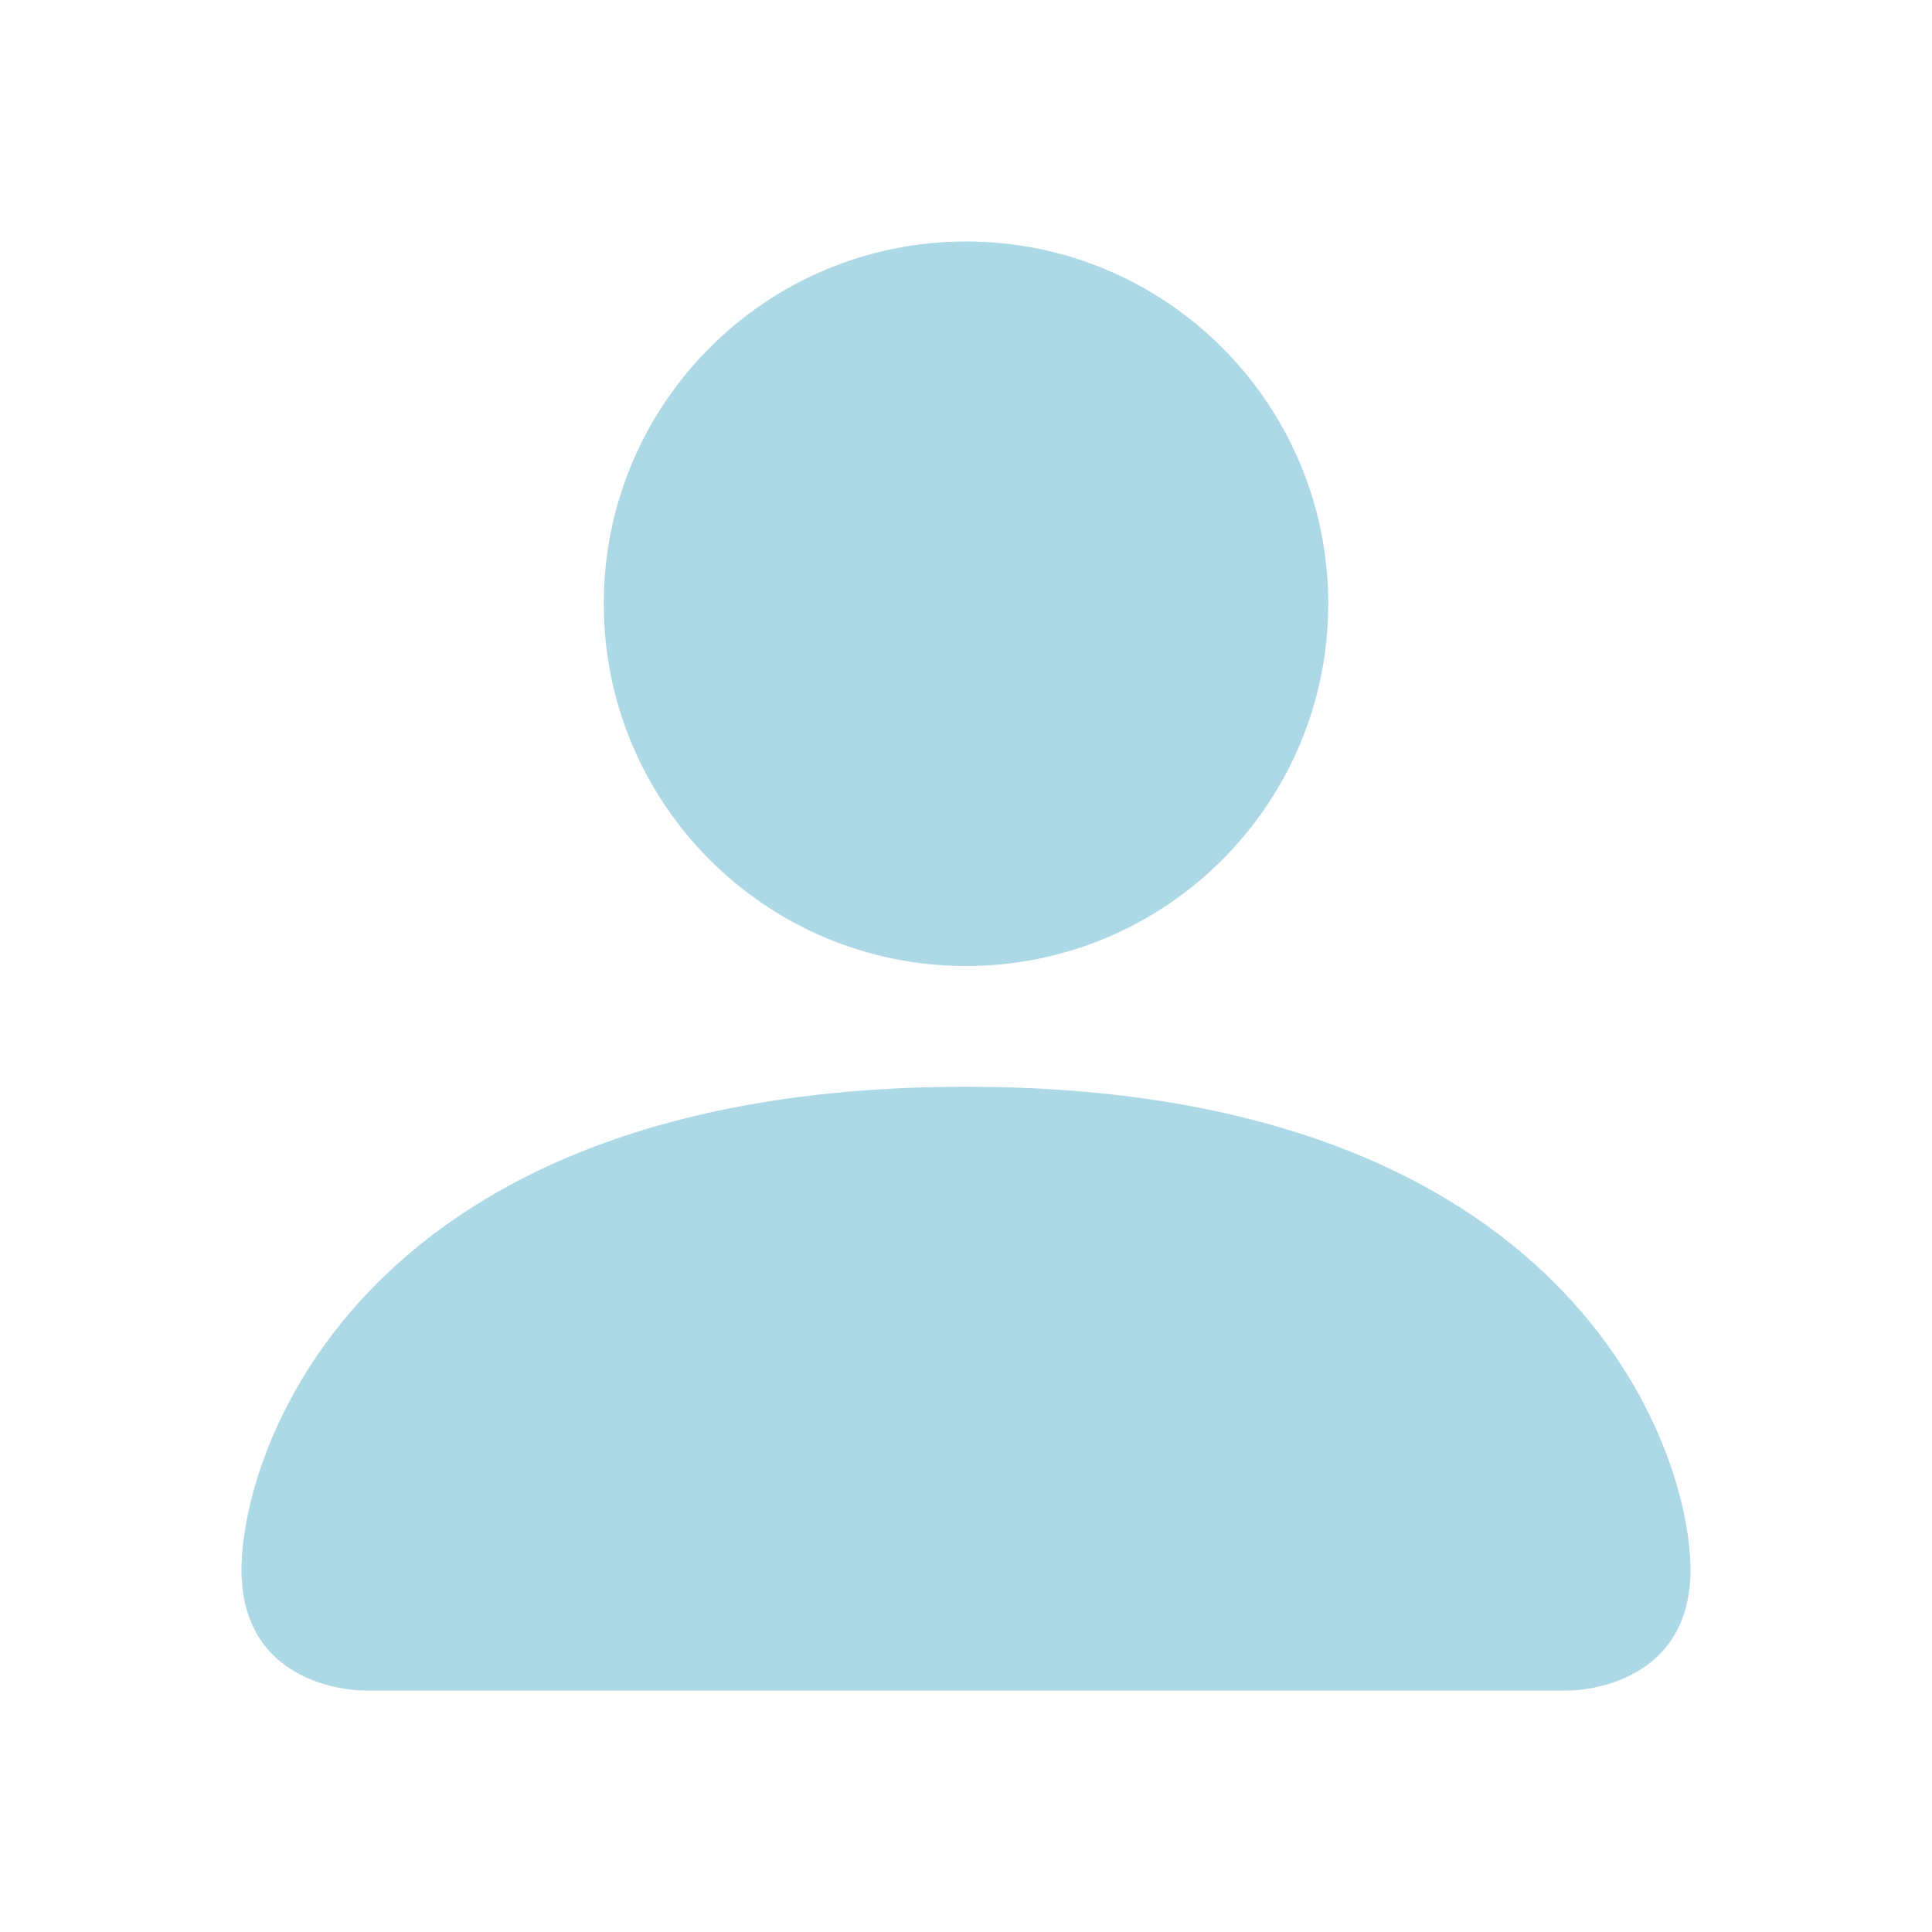
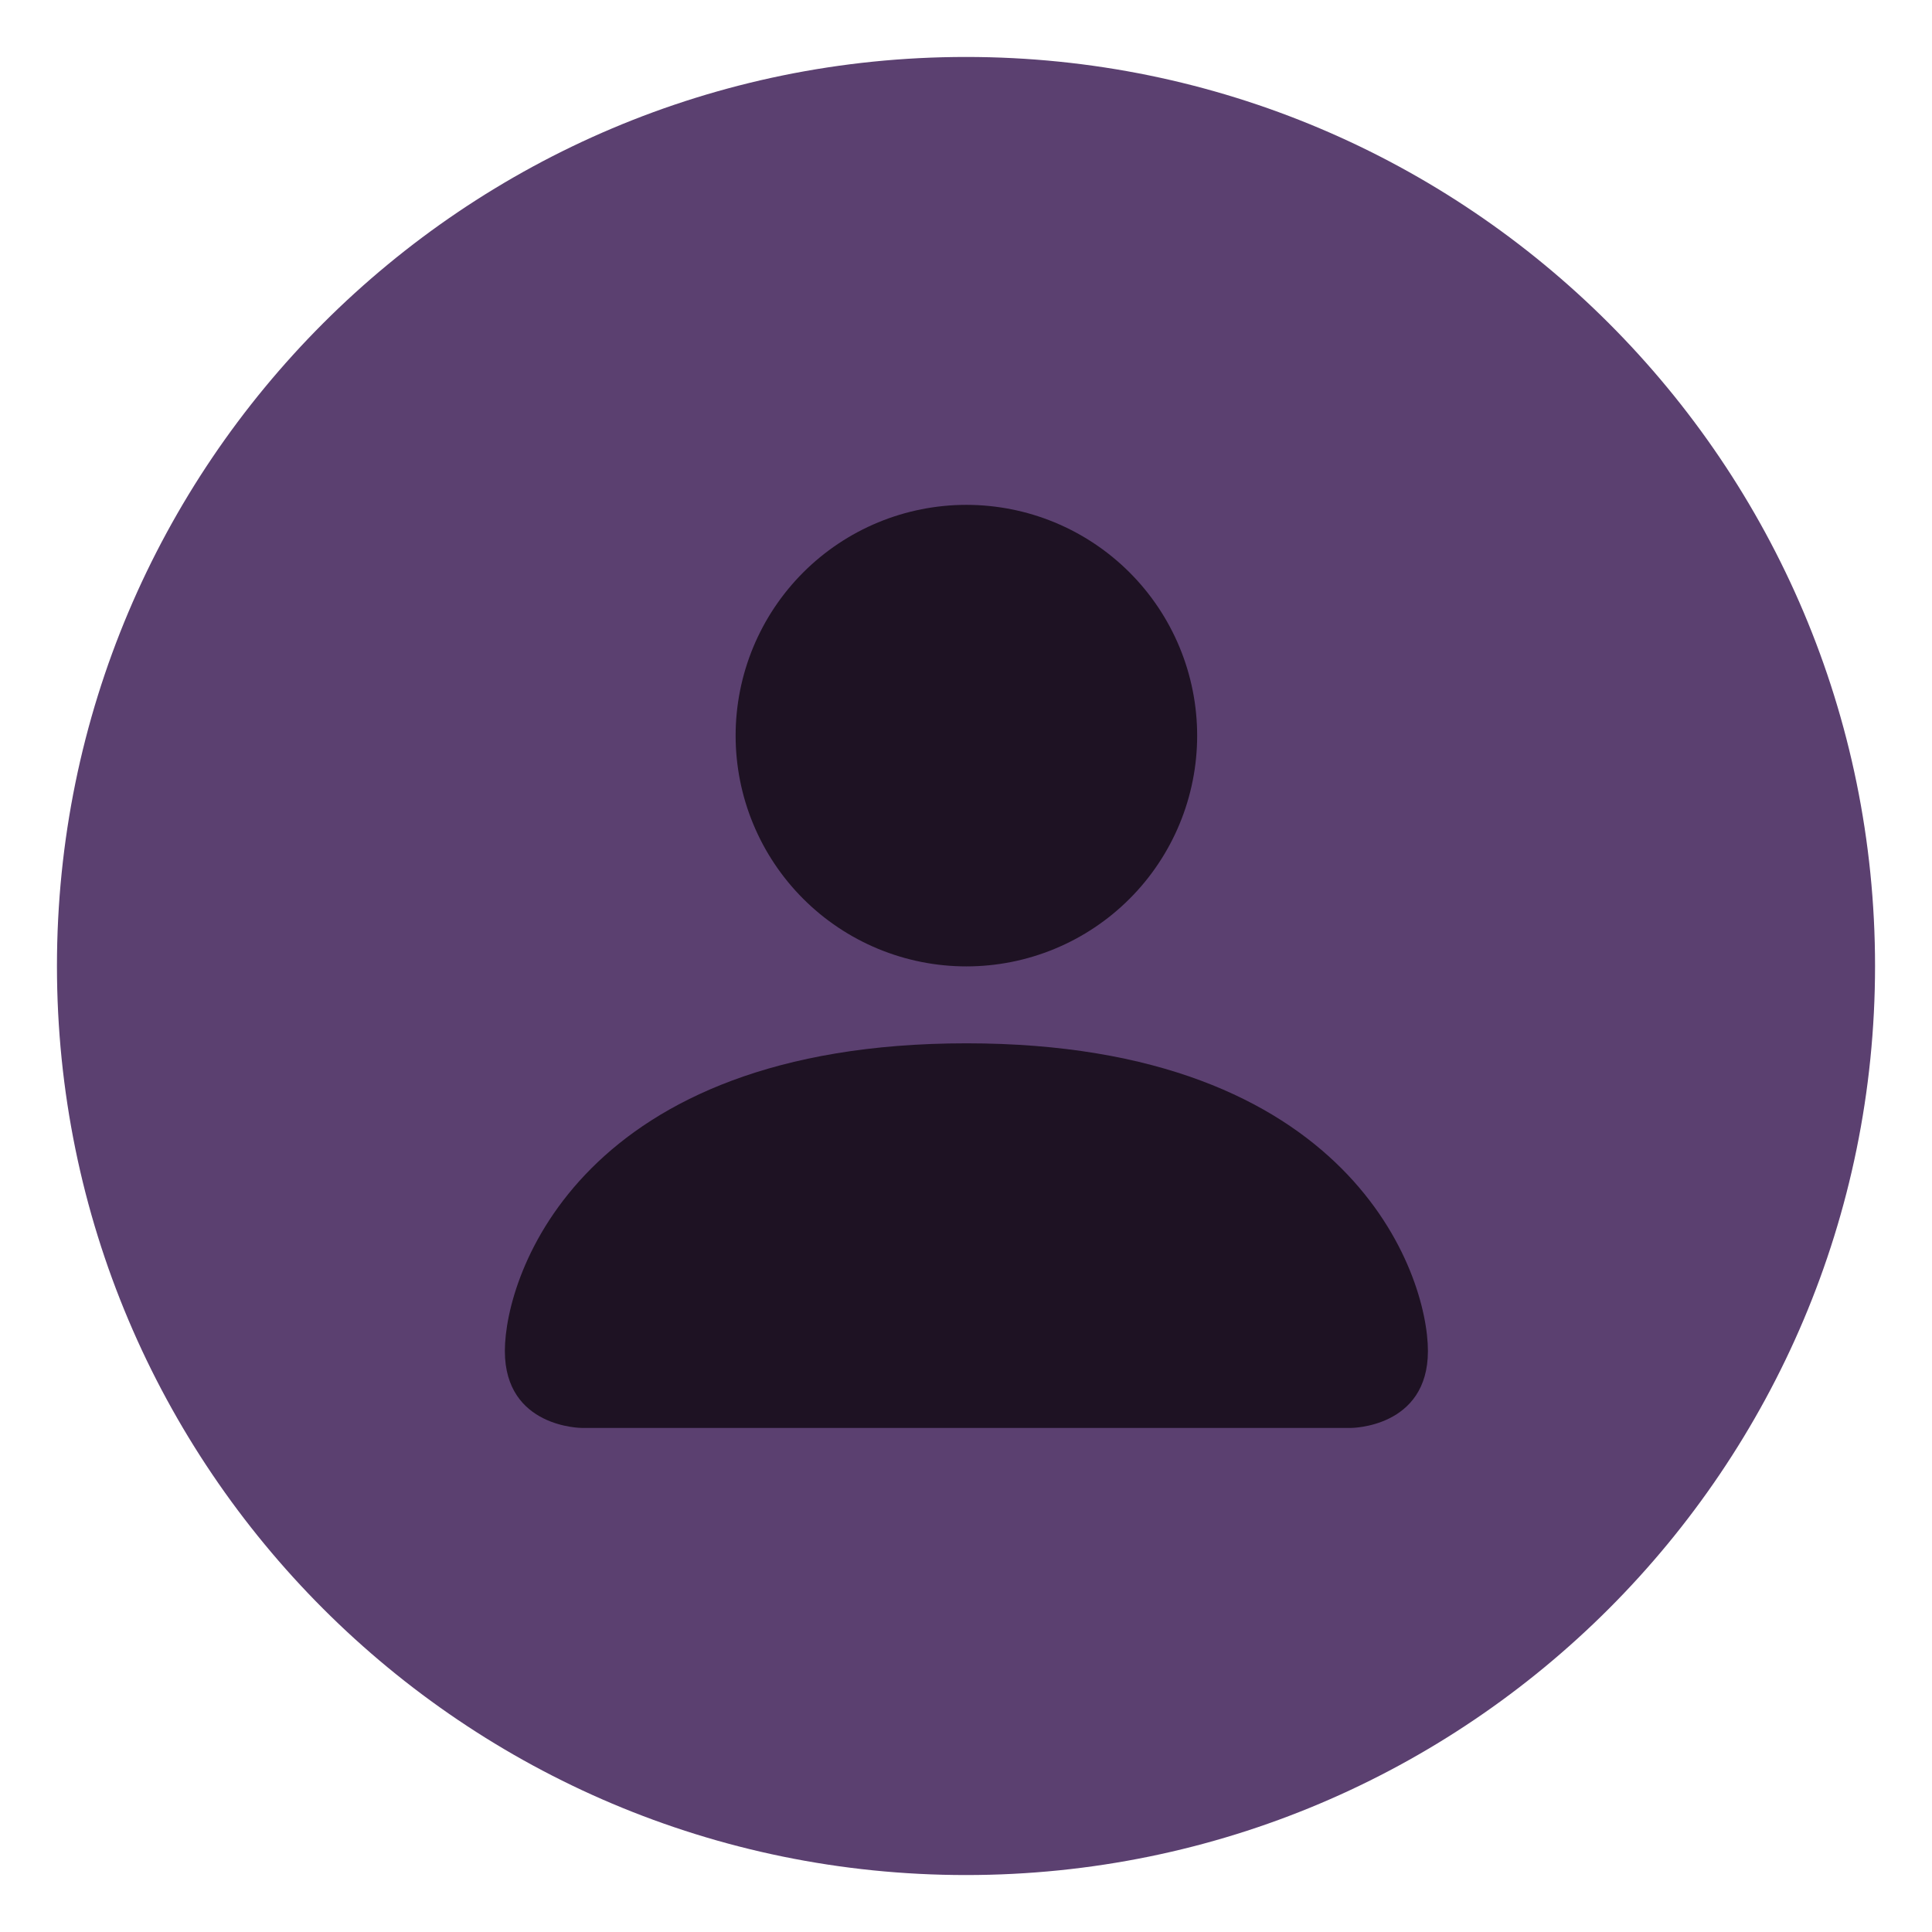
- <svg xmlns="http://www.w3.org/2000/svg" width="16" height="16" fill="#ADD8E6" class="bi bi-person-fill" viewBox="0 0 16 16">
-   <path d="M3 14s-1 0-1-1 1-4 6-4 6 3 6 4-1 1-1 1zm5-6a3 3 0 1 0 0-6 3 3 0 0 0 0 6" />
+ <svg xmlns="http://www.w3.org/2000/svg" width="1080" zoomAndPan="magnify" viewBox="0 0 810 810" height="1080" preserveAspectRatio="xMidYMid meet" version="1.0">
+   <defs>
+     <clipPath id="b03a01ecbd">
+       <path d="M 23.879 23.879 L 786.121 23.879 L 786.121 786.121 L 23.879 786.121 Z M 23.879 23.879 " clip-rule="nonzero" />
+     </clipPath>
+     <clipPath id="dac6f3c14e">
+       <path d="M 405 23.879 C 194.512 23.879 23.879 194.512 23.879 405 C 23.879 615.488 194.512 786.121 405 786.121 C 615.488 786.121 786.121 615.488 786.121 405 C 786.121 194.512 615.488 23.879 405 23.879 Z M 405 23.879 " clip-rule="nonzero" />
+     </clipPath>
+   </defs>
+   <g clip-path="url(#b03a01ecbd)">
+     <g clip-path="url(#dac6f3c14e)">
+       <path fill="#5b4070" d="M 23.879 23.879 L 786.121 23.879 L 786.121 786.121 L 23.879 786.121 Z M 23.879 23.879 " fill-opacity="1" fill-rule="nonzero" />
+     </g>
+   </g>
+   <path fill="#1e1223" d="M 243.914 598.664 C 243.914 598.664 211.664 598.664 211.664 566.414 C 211.664 534.164 243.914 437.414 405.164 437.414 C 566.414 437.414 598.664 534.164 598.664 566.414 C 598.664 598.664 566.414 598.664 566.414 598.664 Z M 405.164 405.164 C 406.746 405.164 408.328 405.125 409.91 405.047 C 411.492 404.969 413.07 404.852 414.645 404.695 C 416.223 404.543 417.793 404.348 419.359 404.117 C 420.926 403.883 422.484 403.613 424.039 403.305 C 425.59 402.996 427.137 402.648 428.672 402.262 C 430.207 401.879 431.734 401.457 433.246 400.996 C 434.762 400.535 436.266 400.039 437.758 399.508 C 439.246 398.973 440.723 398.402 442.188 397.797 C 443.648 397.191 445.098 396.551 446.527 395.875 C 447.961 395.195 449.375 394.484 450.77 393.738 C 452.168 392.992 453.543 392.211 454.902 391.398 C 456.262 390.582 457.598 389.738 458.914 388.855 C 460.23 387.977 461.523 387.066 462.797 386.121 C 464.07 385.18 465.316 384.207 466.539 383.203 C 467.766 382.195 468.961 381.164 470.137 380.102 C 471.309 379.035 472.457 377.945 473.574 376.824 C 474.695 375.707 475.785 374.559 476.852 373.387 C 477.914 372.211 478.945 371.016 479.953 369.789 C 480.957 368.566 481.93 367.32 482.871 366.047 C 483.816 364.773 484.727 363.48 485.605 362.164 C 486.488 360.848 487.332 359.512 488.148 358.152 C 488.961 356.793 489.742 355.418 490.488 354.02 C 491.234 352.625 491.945 351.211 492.625 349.777 C 493.301 348.348 493.941 346.898 494.547 345.438 C 495.152 343.973 495.723 342.496 496.258 341.008 C 496.789 339.516 497.285 338.012 497.746 336.496 C 498.207 334.984 498.629 333.457 499.012 331.922 C 499.398 330.387 499.746 328.84 500.055 327.289 C 500.363 325.734 500.633 324.176 500.867 322.609 C 501.098 321.043 501.293 319.473 501.445 317.895 C 501.602 316.32 501.719 314.742 501.797 313.16 C 501.875 311.578 501.914 309.996 501.914 308.414 C 501.914 306.828 501.875 305.246 501.797 303.664 C 501.719 302.082 501.602 300.504 501.445 298.93 C 501.293 297.355 501.098 295.781 500.867 294.215 C 500.633 292.648 500.363 291.09 500.055 289.539 C 499.746 287.984 499.398 286.441 499.012 284.906 C 498.629 283.367 498.207 281.844 497.746 280.328 C 497.285 278.812 496.789 277.309 496.258 275.82 C 495.723 274.328 495.152 272.852 494.547 271.387 C 493.941 269.926 493.301 268.477 492.625 267.047 C 491.945 265.617 491.234 264.203 490.488 262.805 C 489.742 261.41 488.961 260.031 488.148 258.672 C 487.332 257.316 486.488 255.977 485.605 254.66 C 484.727 253.344 483.816 252.051 482.871 250.777 C 481.93 249.508 480.957 248.258 479.953 247.035 C 478.945 245.812 477.914 244.613 476.852 243.438 C 475.785 242.266 474.695 241.121 473.574 240 C 472.457 238.879 471.309 237.789 470.137 236.727 C 468.961 235.664 467.766 234.629 466.539 233.625 C 465.316 232.621 464.07 231.645 462.797 230.703 C 461.523 229.758 460.23 228.848 458.914 227.969 C 457.598 227.09 456.262 226.242 454.902 225.426 C 453.543 224.613 452.168 223.832 450.77 223.086 C 449.375 222.34 447.961 221.629 446.527 220.953 C 445.098 220.273 443.648 219.633 442.188 219.027 C 440.723 218.422 439.246 217.852 437.758 217.316 C 436.266 216.785 434.762 216.289 433.246 215.828 C 431.734 215.367 430.207 214.945 428.672 214.562 C 427.137 214.176 425.59 213.832 424.039 213.523 C 422.484 213.211 420.926 212.941 419.359 212.711 C 417.793 212.477 416.223 212.285 414.645 212.129 C 413.07 211.973 411.492 211.855 409.91 211.777 C 408.328 211.703 406.746 211.664 405.164 211.664 C 403.578 211.664 401.996 211.703 400.414 211.777 C 398.832 211.855 397.254 211.973 395.68 212.129 C 394.105 212.285 392.531 212.477 390.965 212.711 C 389.398 212.941 387.84 213.211 386.289 213.523 C 384.734 213.832 383.191 214.176 381.656 214.562 C 380.117 214.945 378.594 215.367 377.078 215.828 C 375.562 216.289 374.059 216.785 372.57 217.316 C 371.078 217.852 369.602 218.422 368.137 219.027 C 366.676 219.633 365.227 220.273 363.797 220.953 C 362.367 221.629 360.953 222.34 359.555 223.086 C 358.16 223.832 356.781 224.613 355.422 225.426 C 354.066 226.242 352.727 227.09 351.41 227.969 C 350.094 228.848 348.801 229.758 347.527 230.703 C 346.258 231.645 345.008 232.621 343.785 233.625 C 342.562 234.629 341.363 235.664 340.188 236.727 C 339.016 237.789 337.871 238.879 336.75 240 C 335.629 241.121 334.539 242.266 333.477 243.438 C 332.414 244.613 331.379 245.812 330.375 247.035 C 329.371 248.258 328.395 249.508 327.453 250.777 C 326.508 252.051 325.598 253.344 324.719 254.66 C 323.84 255.977 322.992 257.316 322.176 258.672 C 321.363 260.031 320.582 261.41 319.836 262.805 C 319.09 264.203 318.379 265.617 317.703 267.047 C 317.023 268.477 316.383 269.926 315.777 271.387 C 315.172 272.852 314.602 274.328 314.066 275.82 C 313.535 277.309 313.039 278.812 312.578 280.328 C 312.117 281.844 311.695 283.367 311.312 284.906 C 310.926 286.441 310.582 287.984 310.273 289.539 C 309.961 291.09 309.691 292.648 309.461 294.215 C 309.227 295.781 309.035 297.355 308.879 298.93 C 308.723 300.504 308.605 302.082 308.527 303.664 C 308.453 305.246 308.414 306.828 308.414 308.414 C 308.414 309.996 308.453 311.578 308.527 313.16 C 308.605 314.742 308.723 316.32 308.879 317.895 C 309.035 319.473 309.227 321.043 309.461 322.609 C 309.691 324.176 309.961 325.734 310.273 327.289 C 310.582 328.84 310.926 330.387 311.312 331.922 C 311.695 333.457 312.117 334.984 312.578 336.496 C 313.039 338.012 313.535 339.516 314.066 341.008 C 314.602 342.496 315.172 343.973 315.777 345.438 C 316.383 346.898 317.023 348.348 317.703 349.777 C 318.379 351.211 319.09 352.625 319.836 354.02 C 320.582 355.418 321.363 356.793 322.176 358.152 C 322.992 359.512 323.84 360.848 324.719 362.164 C 325.598 363.48 326.508 364.773 327.453 366.047 C 328.395 367.32 329.371 368.566 330.375 369.789 C 331.379 371.016 332.414 372.211 333.477 373.387 C 334.539 374.559 335.629 375.707 336.75 376.824 C 337.871 377.945 339.016 379.035 340.188 380.102 C 341.363 381.164 342.562 382.195 343.785 383.203 C 345.008 384.207 346.258 385.18 347.527 386.121 C 348.801 387.066 350.094 387.977 351.41 388.855 C 352.727 389.738 354.066 390.582 355.422 391.398 C 356.781 392.211 358.16 392.992 359.555 393.738 C 360.953 394.484 362.367 395.195 363.797 395.875 C 365.227 396.551 366.676 397.191 368.137 397.797 C 369.602 398.402 371.078 398.973 372.57 399.508 C 374.059 400.039 375.562 400.535 377.078 400.996 C 378.594 401.457 380.117 401.879 381.656 402.262 C 383.191 402.648 384.734 402.996 386.289 403.305 C 387.84 403.613 389.398 403.883 390.965 404.117 C 392.531 404.348 394.105 404.543 395.68 404.695 C 397.254 404.852 398.832 404.969 400.414 405.047 C 401.996 405.125 403.578 405.164 405.164 405.164 " fill-opacity="1" fill-rule="nonzero" />
</svg>
